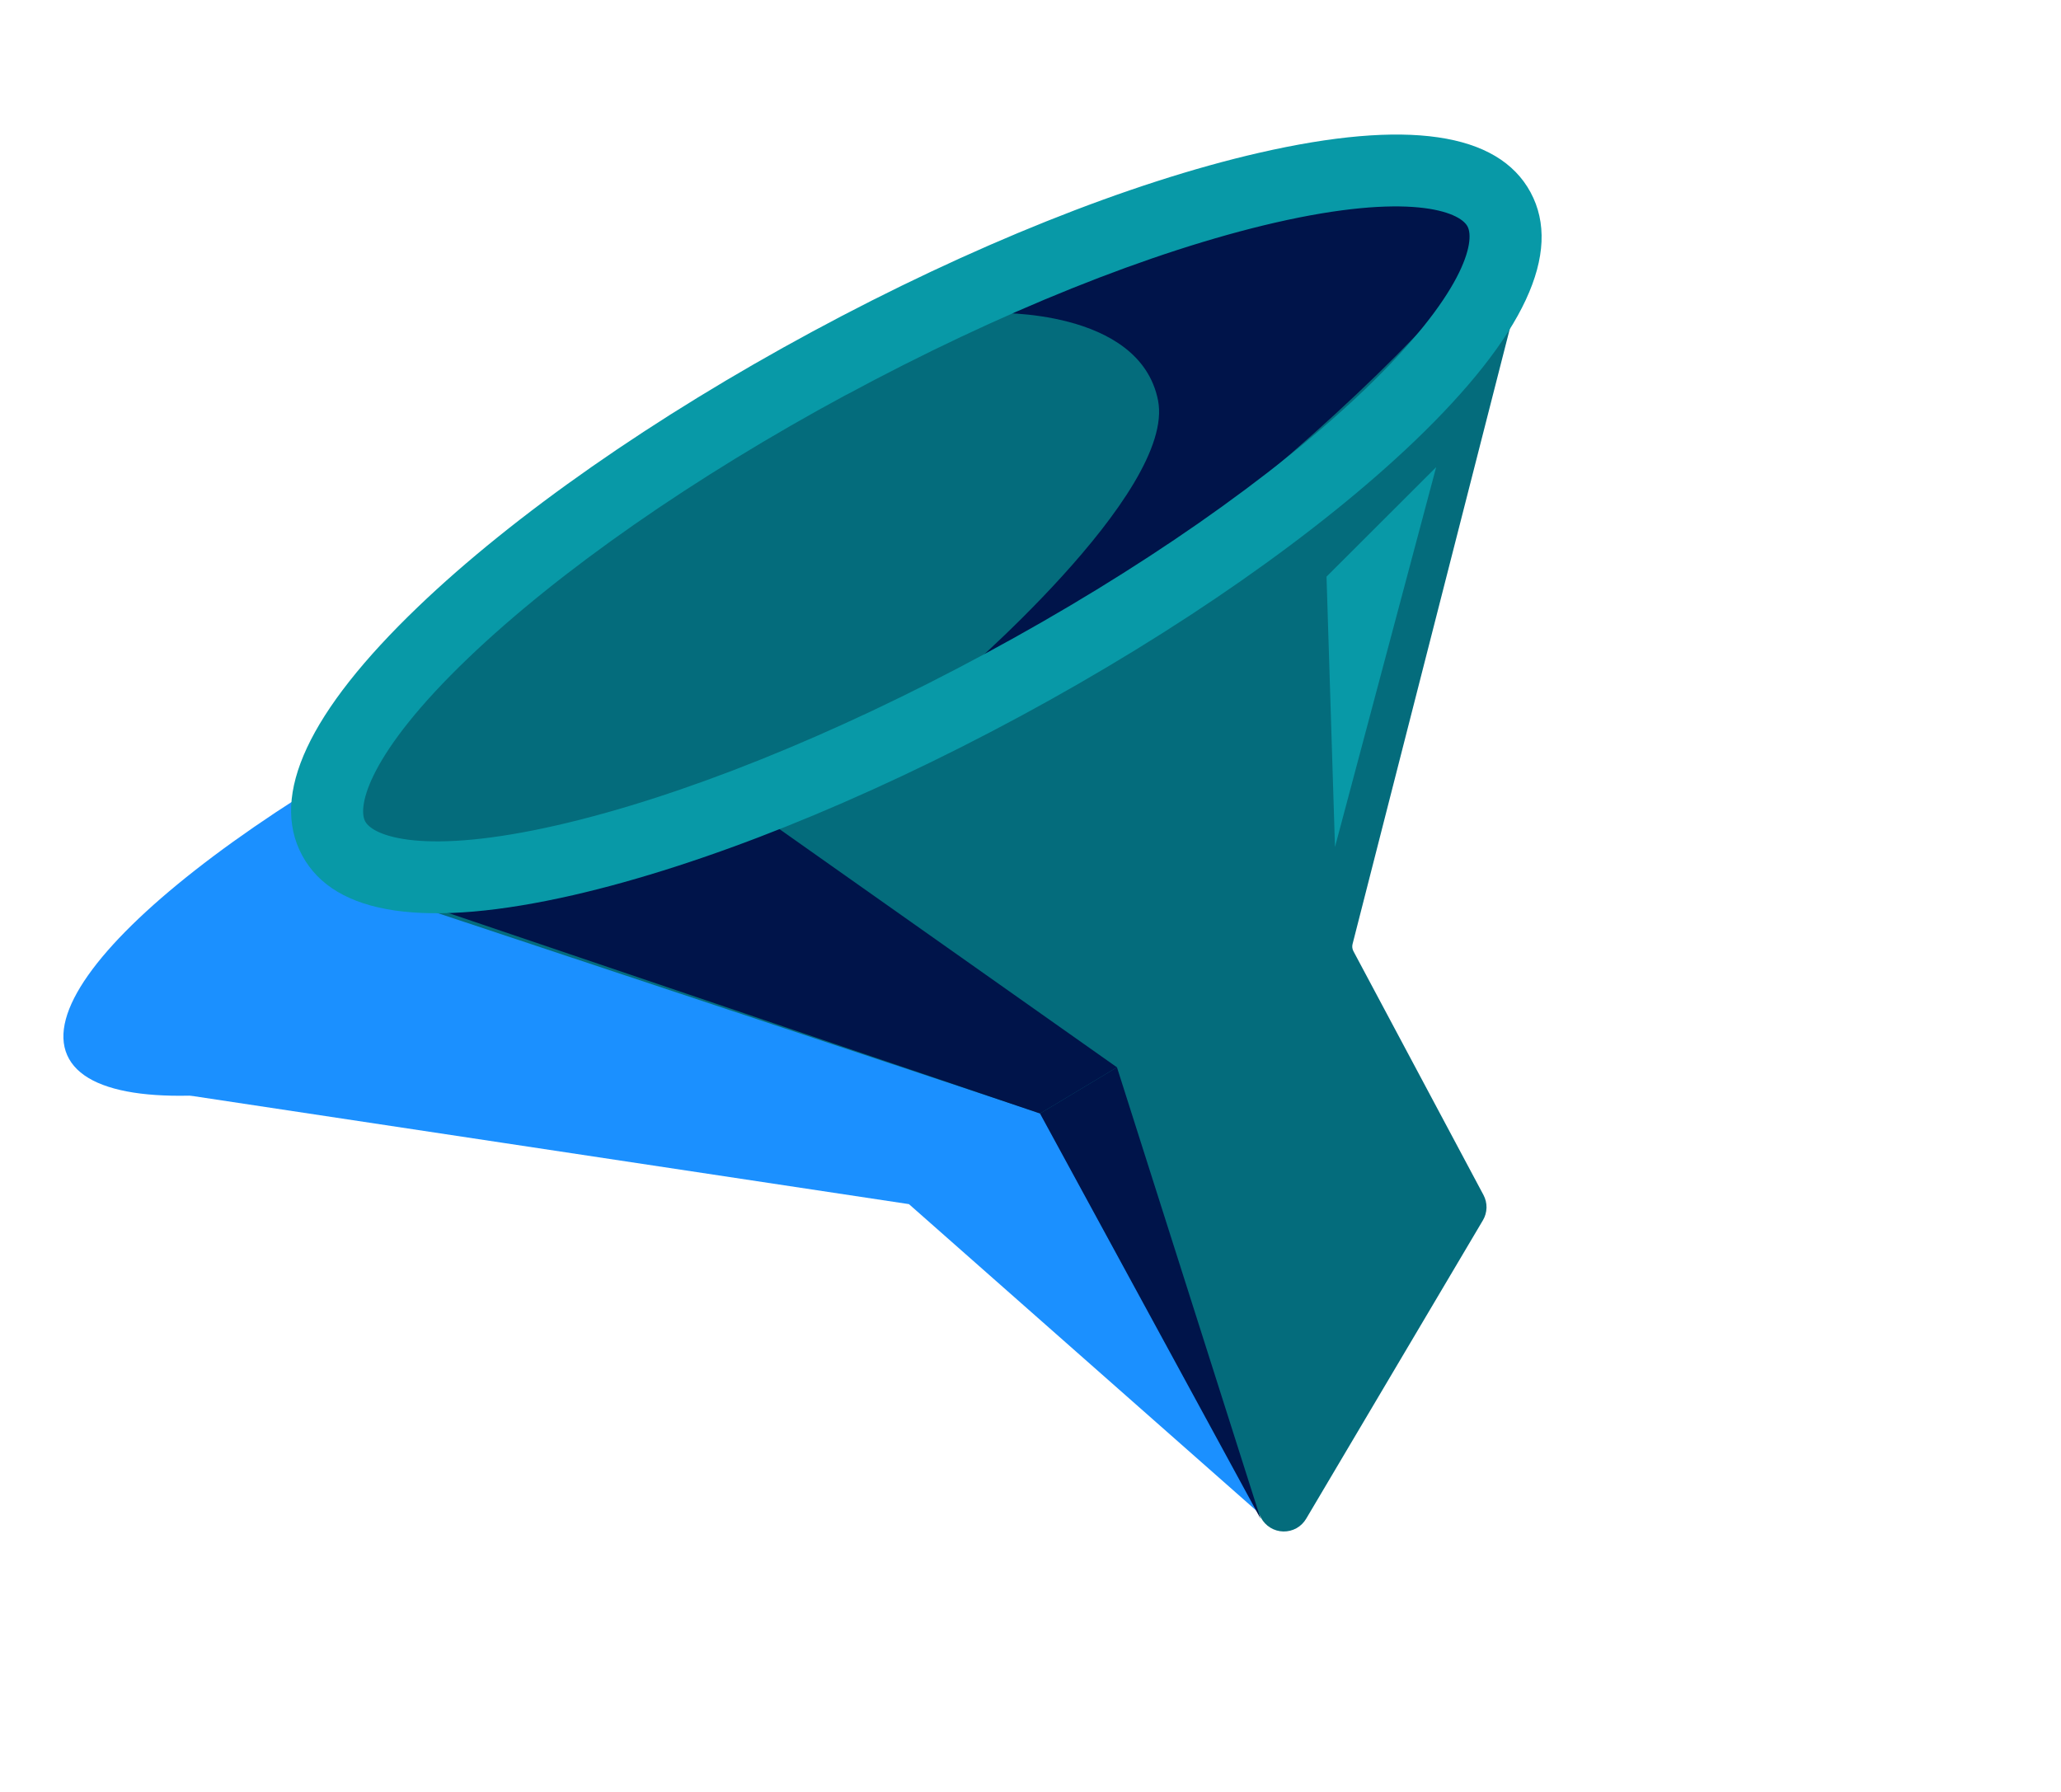
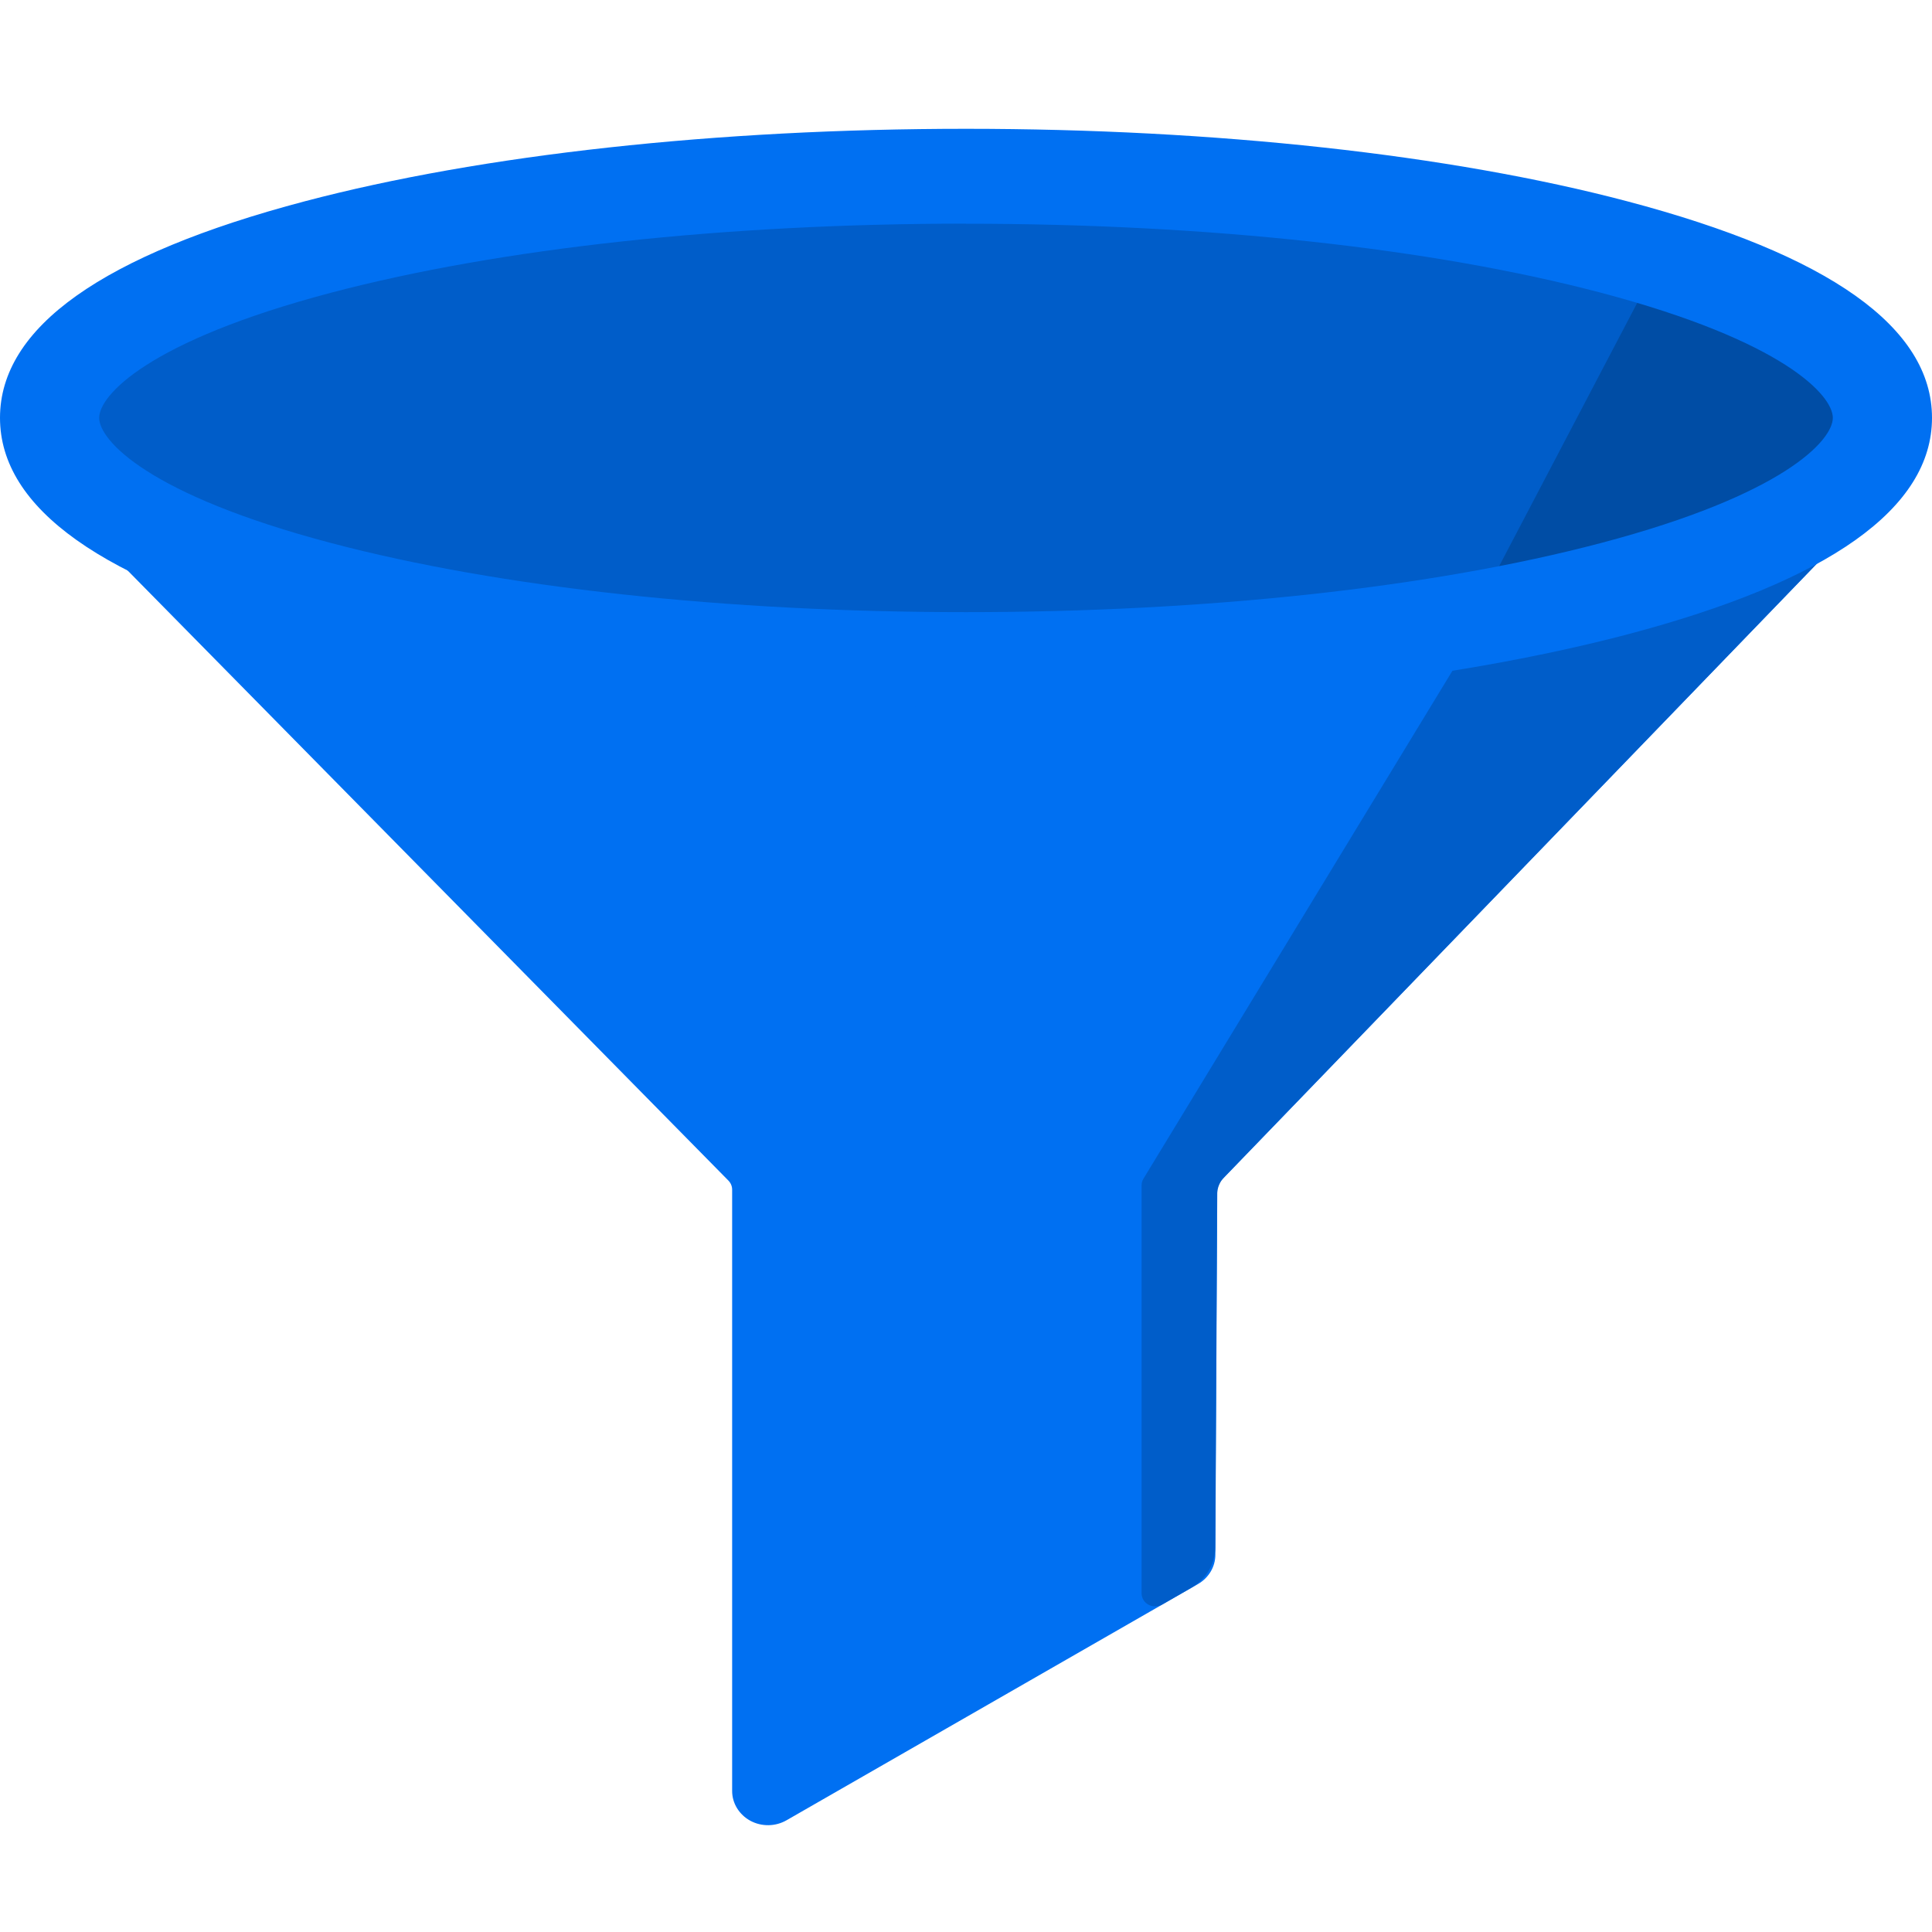
- <svg xmlns="http://www.w3.org/2000/svg" width="46" height="40" viewBox="0 0 46 40" fill="none">
-   <path d="M20.287 26.879L28.345 33.99L26.054 25.514L15.286 21.848L13.545 10.423L3.913 24.407L20.287 26.879Z" fill="#1B90FF" />
-   <ellipse cx="14.868" cy="17.645" rx="14.616" ry="3.709" transform="rotate(-23.849 14.8681 17.645)" fill="#1B90FF" />
-   <path d="M9.635 20.338L23.198 24.845C23.252 24.863 23.297 24.901 23.323 24.951L28.145 33.881C28.193 33.971 28.265 34.047 28.353 34.101C28.44 34.155 28.541 34.184 28.643 34.186C28.746 34.188 28.847 34.163 28.937 34.113C29.027 34.063 29.101 33.989 29.153 33.901L33.096 27.242C33.148 27.156 33.175 27.059 33.178 26.959C33.18 26.859 33.156 26.761 33.109 26.673L30.208 21.234C30.182 21.185 30.174 21.128 30.188 21.074L33.838 6.79L9.635 20.338Z" fill="#046C7C" />
-   <path d="M22.39 15.284C29.572 11.407 34.527 6.656 33.456 4.673C32.386 2.691 25.696 4.227 18.514 8.105C11.332 11.982 6.377 16.733 7.447 18.716C8.518 20.698 15.208 19.162 22.39 15.284Z" fill="#046C7C" />
-   <path d="M23.212 24.856L9.695 20.274L17.141 18.327L24.93 23.825L23.212 24.856Z" fill="#00144A" />
-   <path d="M33.458 4.677C32.974 3.781 23.785 5.498 22.181 6.987C22.181 6.987 25.434 6.873 25.846 8.935C26.259 10.996 21.265 15.235 21.265 15.235C24.472 14.433 34.132 5.925 33.458 4.677Z" fill="#00144A" />
-   <path d="M22.771 15.989C19.236 17.897 15.697 19.313 12.808 19.978C9.509 20.734 7.469 20.439 6.744 19.095C6.019 17.752 6.89 15.886 9.333 13.543C11.474 11.491 14.599 9.309 18.134 7.401C21.669 5.493 25.211 4.074 28.098 3.412C31.396 2.655 33.436 2.951 34.161 4.293C34.885 5.636 34.015 7.504 31.572 9.847C29.43 11.896 26.306 14.08 22.771 15.989ZM18.894 8.809C15.483 10.651 12.48 12.743 10.441 14.698C8.224 16.824 7.973 18.005 8.151 18.336C8.33 18.667 9.456 19.105 12.449 18.418C15.202 17.786 18.601 16.421 22.01 14.58C25.419 12.74 28.425 10.647 30.465 8.691C32.681 6.566 32.932 5.385 32.753 5.053C32.574 4.721 31.449 4.285 28.456 4.971C25.702 5.604 22.308 6.969 18.895 8.811L18.894 8.809Z" fill="#0899A7" />
-   <path d="M24.93 23.825L23.212 24.856L28.137 33.905L24.93 23.825Z" fill="#00144A" />
-   <path d="M29.607 12.872L29.796 18.907L32.054 10.428L29.607 12.872Z" fill="#0899A7" />
+ <svg xmlns="http://www.w3.org/2000/svg" width="45" height="45" viewBox="0 0 45 45" fill="none">
+   <path d="M2.822 13.135L16.966 27.498C17.022 27.555 17.053 27.631 17.053 27.709V41.711C17.052 41.853 17.091 41.992 17.166 42.115C17.241 42.237 17.348 42.339 17.477 42.409C17.606 42.479 17.753 42.514 17.901 42.512C18.049 42.51 18.194 42.47 18.321 42.397L27.901 36.897C28.025 36.826 28.127 36.726 28.199 36.606C28.27 36.487 28.308 36.352 28.308 36.214L28.353 27.709C28.353 27.632 28.383 27.558 28.438 27.502L42.877 12.552L2.822 13.135Z" fill="#0070F2" />
+   <path d="M26.59 27.615V37.112C26.59 37.166 26.605 37.219 26.633 37.265C26.661 37.311 26.701 37.35 26.75 37.376C26.799 37.403 26.854 37.416 26.91 37.415C26.966 37.415 27.021 37.4 27.069 37.372L27.748 36.982C27.918 36.884 28.058 36.746 28.155 36.582C28.253 36.417 28.305 36.231 28.305 36.042L28.348 27.824C28.35 27.671 28.41 27.525 28.518 27.413L42.376 13.066C42.417 13.023 42.445 12.968 42.455 12.91C42.465 12.851 42.457 12.791 42.431 12.737C42.406 12.683 42.365 12.637 42.312 12.605C42.26 12.573 42.2 12.557 42.138 12.558C42.103 12.558 42.069 12.565 42.036 12.576L34.1 15.319C34.03 15.343 33.971 15.39 33.934 15.452L26.632 27.456C26.603 27.505 26.589 27.559 26.59 27.615Z" fill="#005DC9" />
+   <path d="M22.499 15.361C34.288 15.361 43.844 12.841 43.844 9.733C43.844 6.624 34.288 4.104 22.499 4.104C10.711 4.104 1.154 6.624 1.154 9.733C1.154 12.841 10.711 15.361 22.499 15.361Z" fill="#005DC9" />
+   <path d="M43.844 9.738C43.844 8.332 41.888 7.047 38.655 6.061L34.263 14.436C40.035 13.423 43.844 11.695 43.844 9.738Z" fill="#004DA5" />
+   <path d="M22.499 16.466C16.698 16.466 11.229 15.866 7.101 14.778C2.389 13.535 0 11.839 0 9.732C0 7.626 2.388 5.932 7.101 4.688C11.229 3.6 16.698 3 22.499 3C28.301 3 33.777 3.6 37.899 4.688C42.611 5.932 45 7.628 45 9.732C45 11.837 42.612 13.535 37.899 14.778C33.771 15.862 28.302 16.466 22.499 16.466ZM22.499 5.209C16.899 5.209 11.648 5.78 7.715 6.817C3.439 7.945 2.31 9.213 2.31 9.732C2.31 10.252 3.439 11.522 7.715 12.649C11.648 13.687 16.904 14.258 22.499 14.258C28.095 14.258 33.351 13.687 37.285 12.649C41.56 11.522 42.69 10.253 42.69 9.732C42.69 9.212 41.56 7.945 37.285 6.817C33.351 5.78 28.101 5.211 22.499 5.211V5.209Z" fill="#0070F2" />
</svg>
